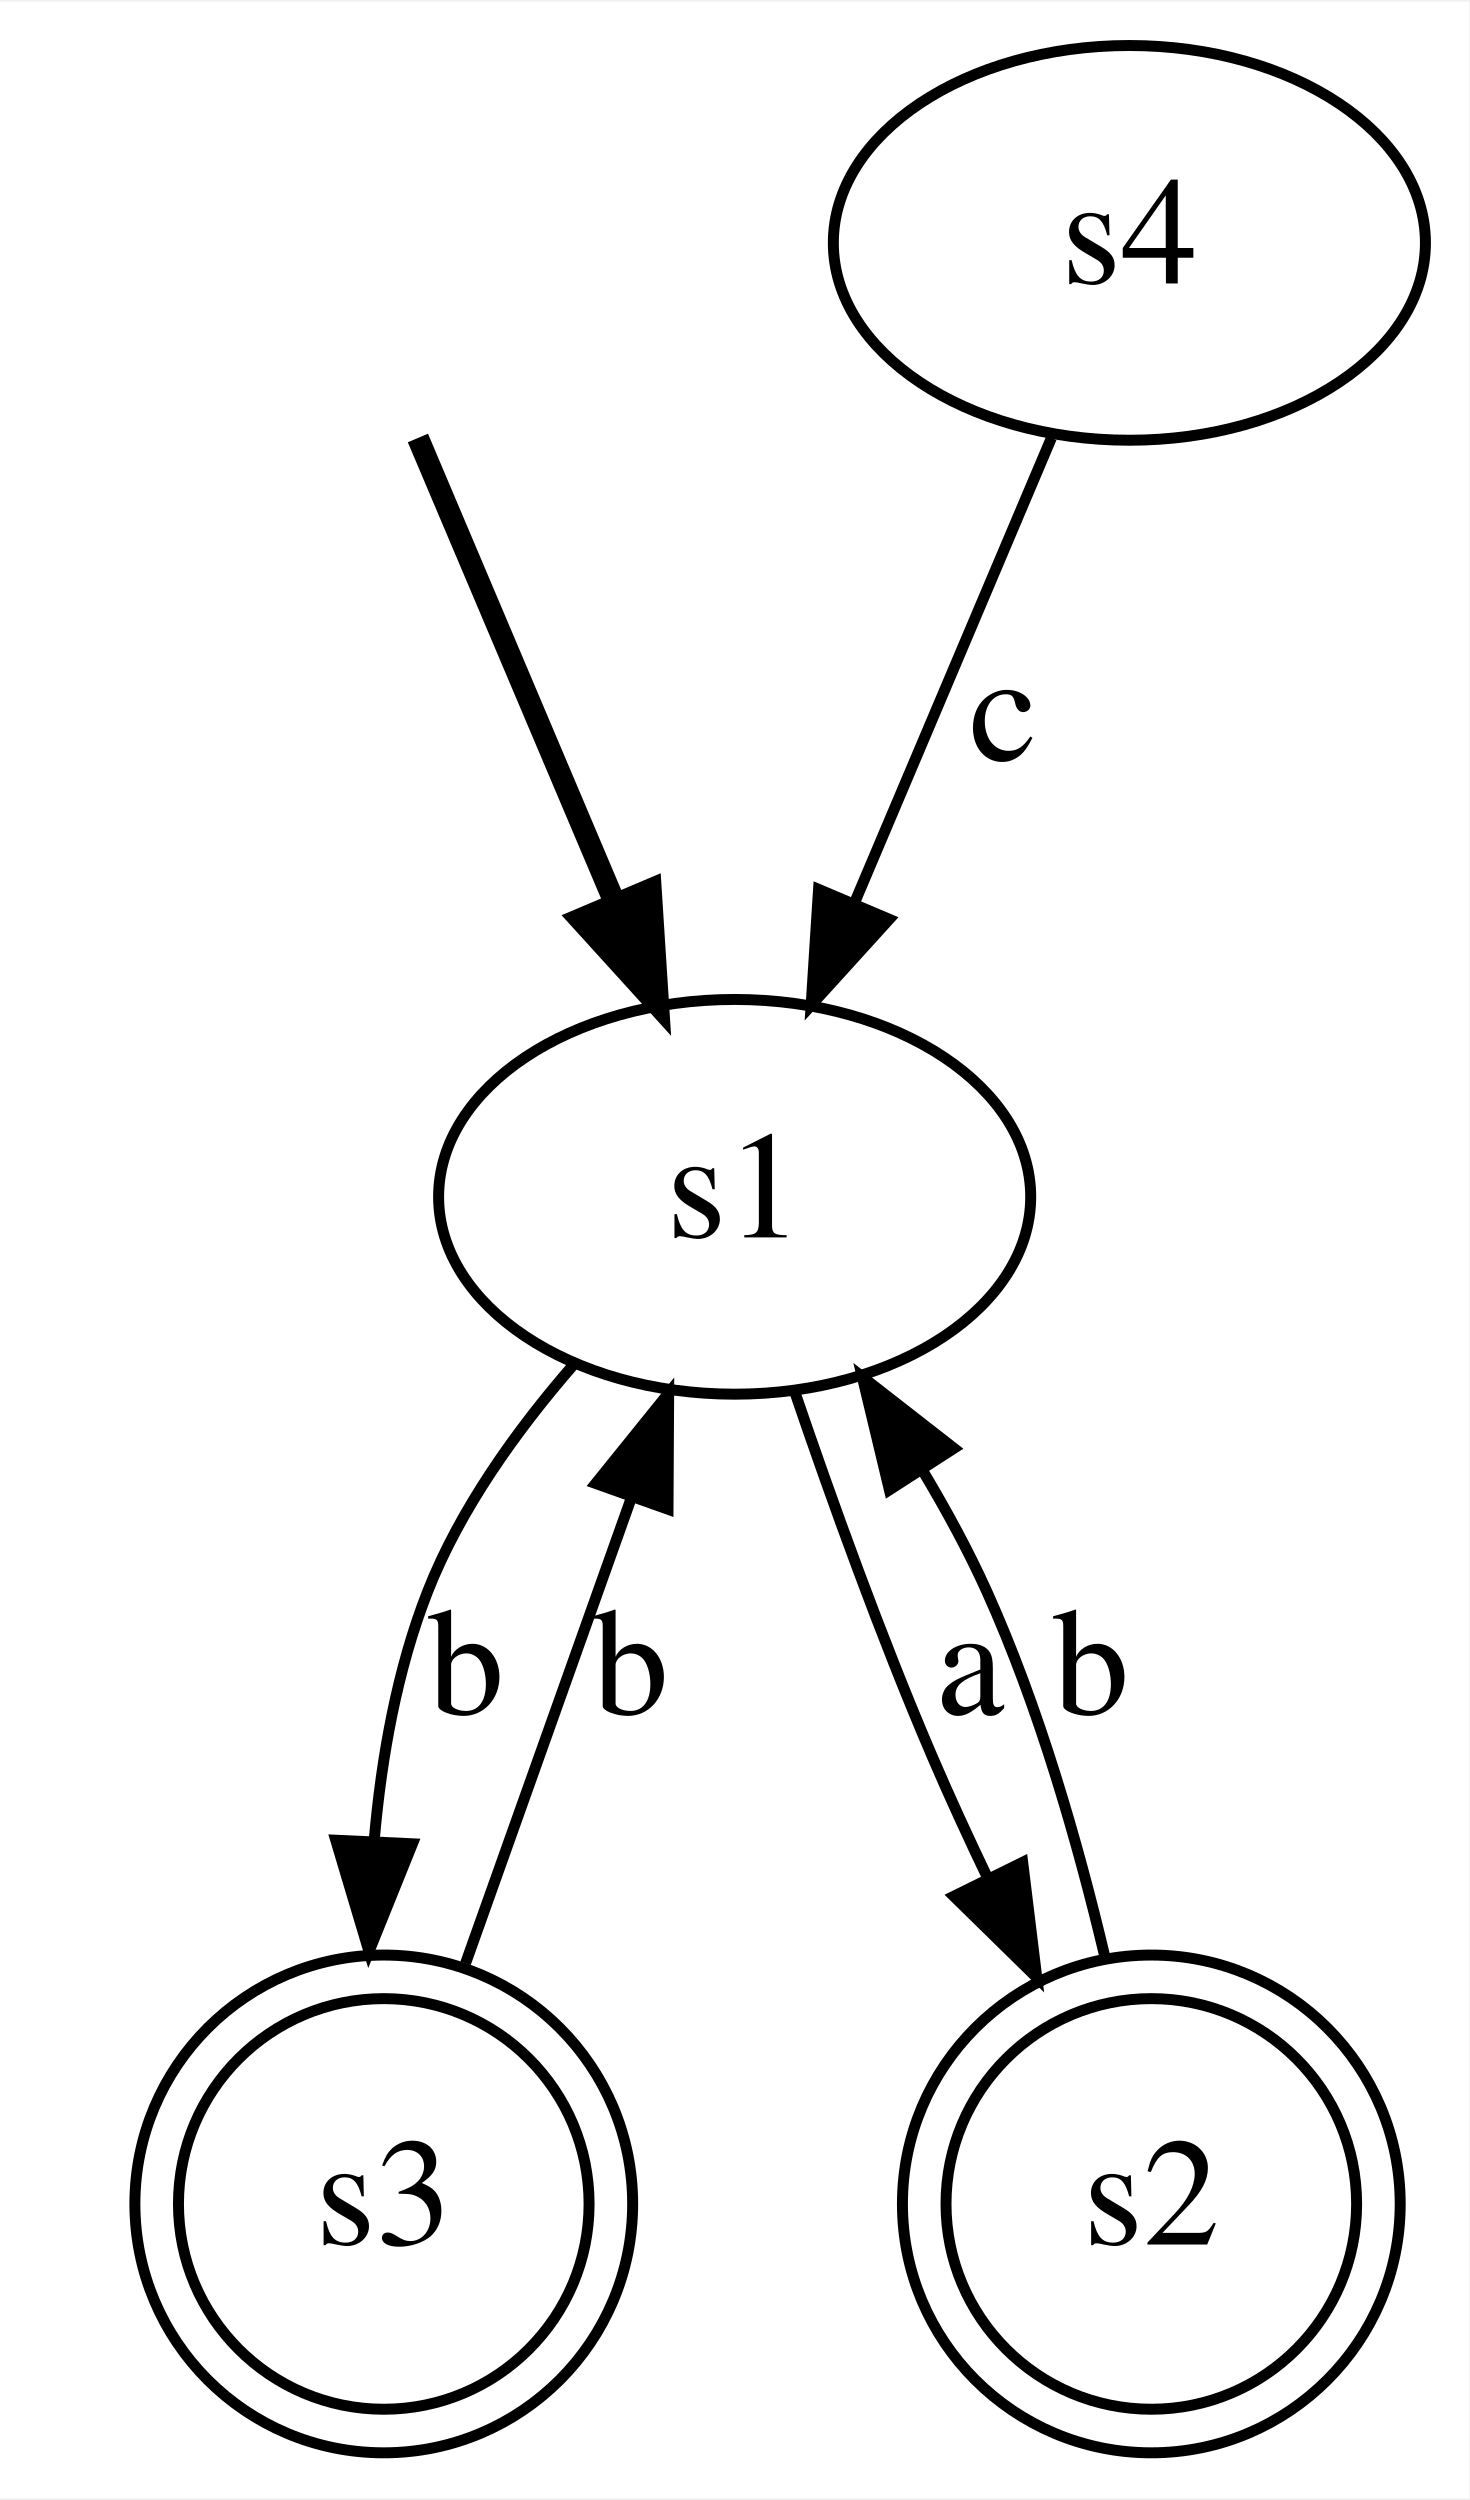
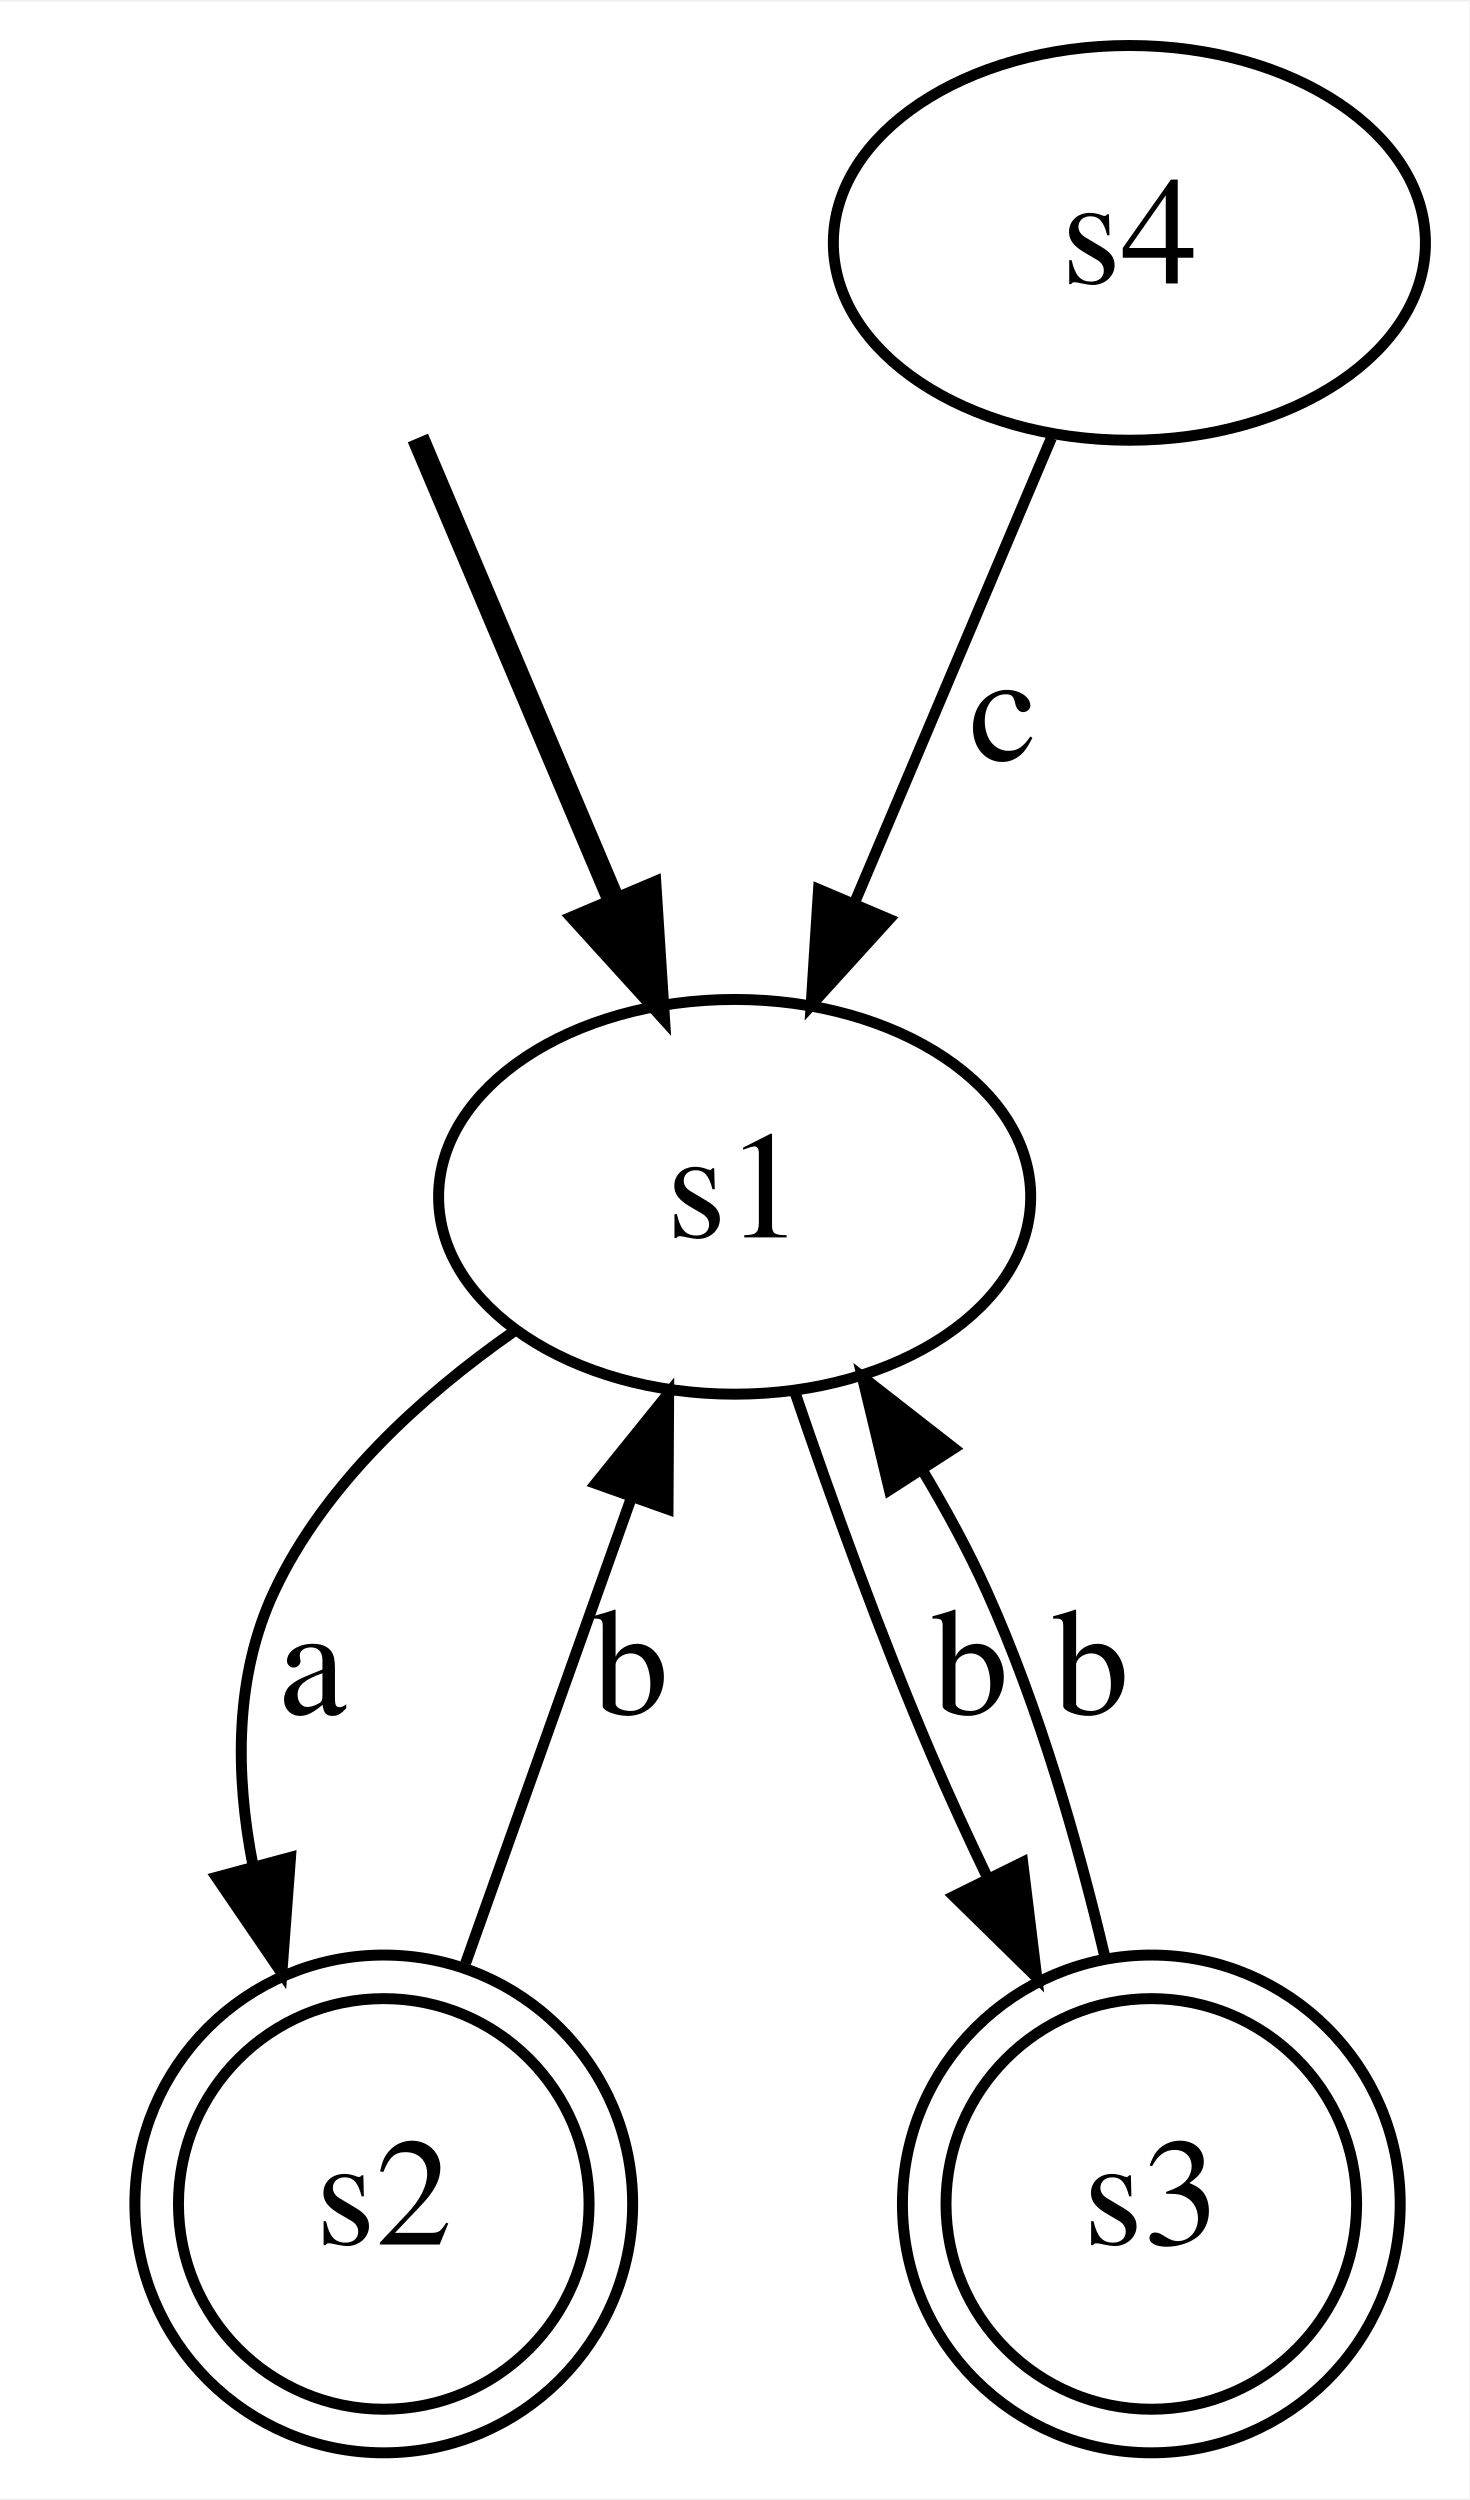
<svg xmlns="http://www.w3.org/2000/svg" width="134pt" height="228pt" viewBox="0.00 0.00 134.00 227.70">
  <g id="graph0" class="graph" transform="scale(1 1) rotate(0) translate(4 223.697)">
    <polygon fill="white" stroke="none" points="-4,4 -4,-223.697 130,-223.697 130,4 -4,4" />
    <g id="node1" class="node" />
-     <g id="node4" class="node">
+     <g id="node5" class="node">
      <ellipse fill="none" stroke="black" cx="63" cy="-114.697" rx="27" ry="18" />
      <text text-anchor="middle" x="63" y="-110.997" font-family="Times,serif" font-size="14.00">s1</text>
    </g>
    <g id="edge1" class="edge">
      <path fill="none" stroke="black" stroke-width="2" d="M34.112,-183.903C39.224,-171.834 46.212,-155.335 52.035,-141.587" />
      <polygon fill="black" stroke="black" stroke-width="2" points="55.348,-142.739 56.025,-132.166 48.902,-140.009 55.348,-142.739" />
    </g>
    <g id="node2" class="node">
+       <ellipse fill="none" stroke="black" cx="99" cy="-201.697" rx="27" ry="18" />
+       <text text-anchor="middle" x="99" y="-197.997" font-family="Times,serif" font-size="14.00">s4</text>
+     </g>
+     <g id="edge5" class="edge">
+       <path fill="none" stroke="black" d="M91.888,-183.903C86.776,-171.834 79.788,-155.335 73.965,-141.587" />
+       <polygon fill="black" stroke="black" points="77.098,-140.009 69.975,-132.166 70.652,-142.739 77.098,-140.009" />
+       <text text-anchor="middle" x="87.5" y="-154.497" font-family="Times,serif" font-size="14.00">c</text>
+     </g>
+     <g id="node3" class="node">
      <ellipse fill="none" stroke="black" cx="31" cy="-22.848" rx="18.724" ry="18.724" />
      <ellipse fill="none" stroke="black" cx="31" cy="-22.848" rx="22.698" ry="22.698" />
-       <text text-anchor="middle" x="31" y="-19.148" font-family="Times,serif" font-size="14.00">s3</text>
+       <text text-anchor="middle" x="31" y="-19.148" font-family="Times,serif" font-size="14.00">s2</text>
    </g>
-     <g id="edge2" class="edge">
+     <g id="edge4" class="edge">
      <path fill="none" stroke="black" d="M38.456,-44.784C42.948,-57.395 48.71,-73.575 53.523,-87.087" />
      <polygon fill="black" stroke="black" points="50.329,-88.551 56.981,-96.797 56.923,-86.202 50.329,-88.551" />
      <text text-anchor="middle" x="53.5" y="-67.497" font-family="Times,serif" font-size="14.00">b</text>
    </g>
-     <g id="node3" class="node">
+     <g id="node4" class="node">
      <ellipse fill="none" stroke="black" cx="101" cy="-22.848" rx="18.724" ry="18.724" />
      <ellipse fill="none" stroke="black" cx="101" cy="-22.848" rx="22.698" ry="22.698" />
-       <text text-anchor="middle" x="101" y="-19.148" font-family="Times,serif" font-size="14.00">s2</text>
+       <text text-anchor="middle" x="101" y="-19.148" font-family="Times,serif" font-size="14.00">s3</text>
    </g>
-     <g id="edge3" class="edge">
+     <g id="edge6" class="edge">
      <path fill="none" stroke="black" d="M96.74,-45.489C94.295,-55.809 90.754,-68.17 86,-78.697 84.331,-82.393 82.297,-86.14 80.137,-89.741" />
      <polygon fill="black" stroke="black" points="77.112,-87.973 74.642,-98.276 82.998,-91.762 77.112,-87.973" />
      <text text-anchor="middle" x="95.5" y="-67.497" font-family="Times,serif" font-size="14.00">b</text>
    </g>
-     <g id="edge5" class="edge">
-       <path fill="none" stroke="black" d="M48.234,-99.301C43.13,-93.42 37.955,-86.231 35,-78.697 32.22,-71.608 30.784,-63.613 30.124,-55.965" />
-       <polygon fill="black" stroke="black" points="33.615,-55.693 29.652,-45.867 26.623,-56.019 33.615,-55.693" />
-       <text text-anchor="middle" x="38.5" y="-67.497" font-family="Times,serif" font-size="14.00">b</text>
+     <g id="edge2" class="edge">
+       <path fill="none" stroke="black" d="M42.805,-102.382C34.42,-96.508 25.59,-88.496 21,-78.697 17.381,-70.969 17.44,-62.06 19.073,-53.699" />
+       <polygon fill="black" stroke="black" points="22.495,-54.454 21.705,-43.888 15.734,-52.64 22.495,-54.454" />
+       <text text-anchor="middle" x="24.5" y="-67.497" font-family="Times,serif" font-size="14.00">a</text>
    </g>
-     <g id="edge6" class="edge">
+     <g id="edge3" class="edge">
      <path fill="none" stroke="black" d="M68.507,-96.836C71.843,-87.049 76.343,-74.549 81,-63.697 82.569,-60.04 84.315,-56.245 86.102,-52.515" />
      <polygon fill="black" stroke="black" points="89.269,-54.008 90.556,-43.492 82.992,-50.909 89.269,-54.008" />
-       <text text-anchor="middle" x="84.5" y="-67.497" font-family="Times,serif" font-size="14.00">a</text>
-     </g>
-     <g id="node5" class="node">
-       <ellipse fill="none" stroke="black" cx="99" cy="-201.697" rx="27" ry="18" />
-       <text text-anchor="middle" x="99" y="-197.997" font-family="Times,serif" font-size="14.00">s4</text>
-     </g>
-     <g id="edge4" class="edge">
-       <path fill="none" stroke="black" d="M91.888,-183.903C86.776,-171.834 79.788,-155.335 73.965,-141.587" />
-       <polygon fill="black" stroke="black" points="77.098,-140.009 69.975,-132.166 70.652,-142.739 77.098,-140.009" />
-       <text text-anchor="middle" x="87.5" y="-154.497" font-family="Times,serif" font-size="14.00">c</text>
+       <text text-anchor="middle" x="84.5" y="-67.497" font-family="Times,serif" font-size="14.00">b</text>
    </g>
  </g>
</svg>
